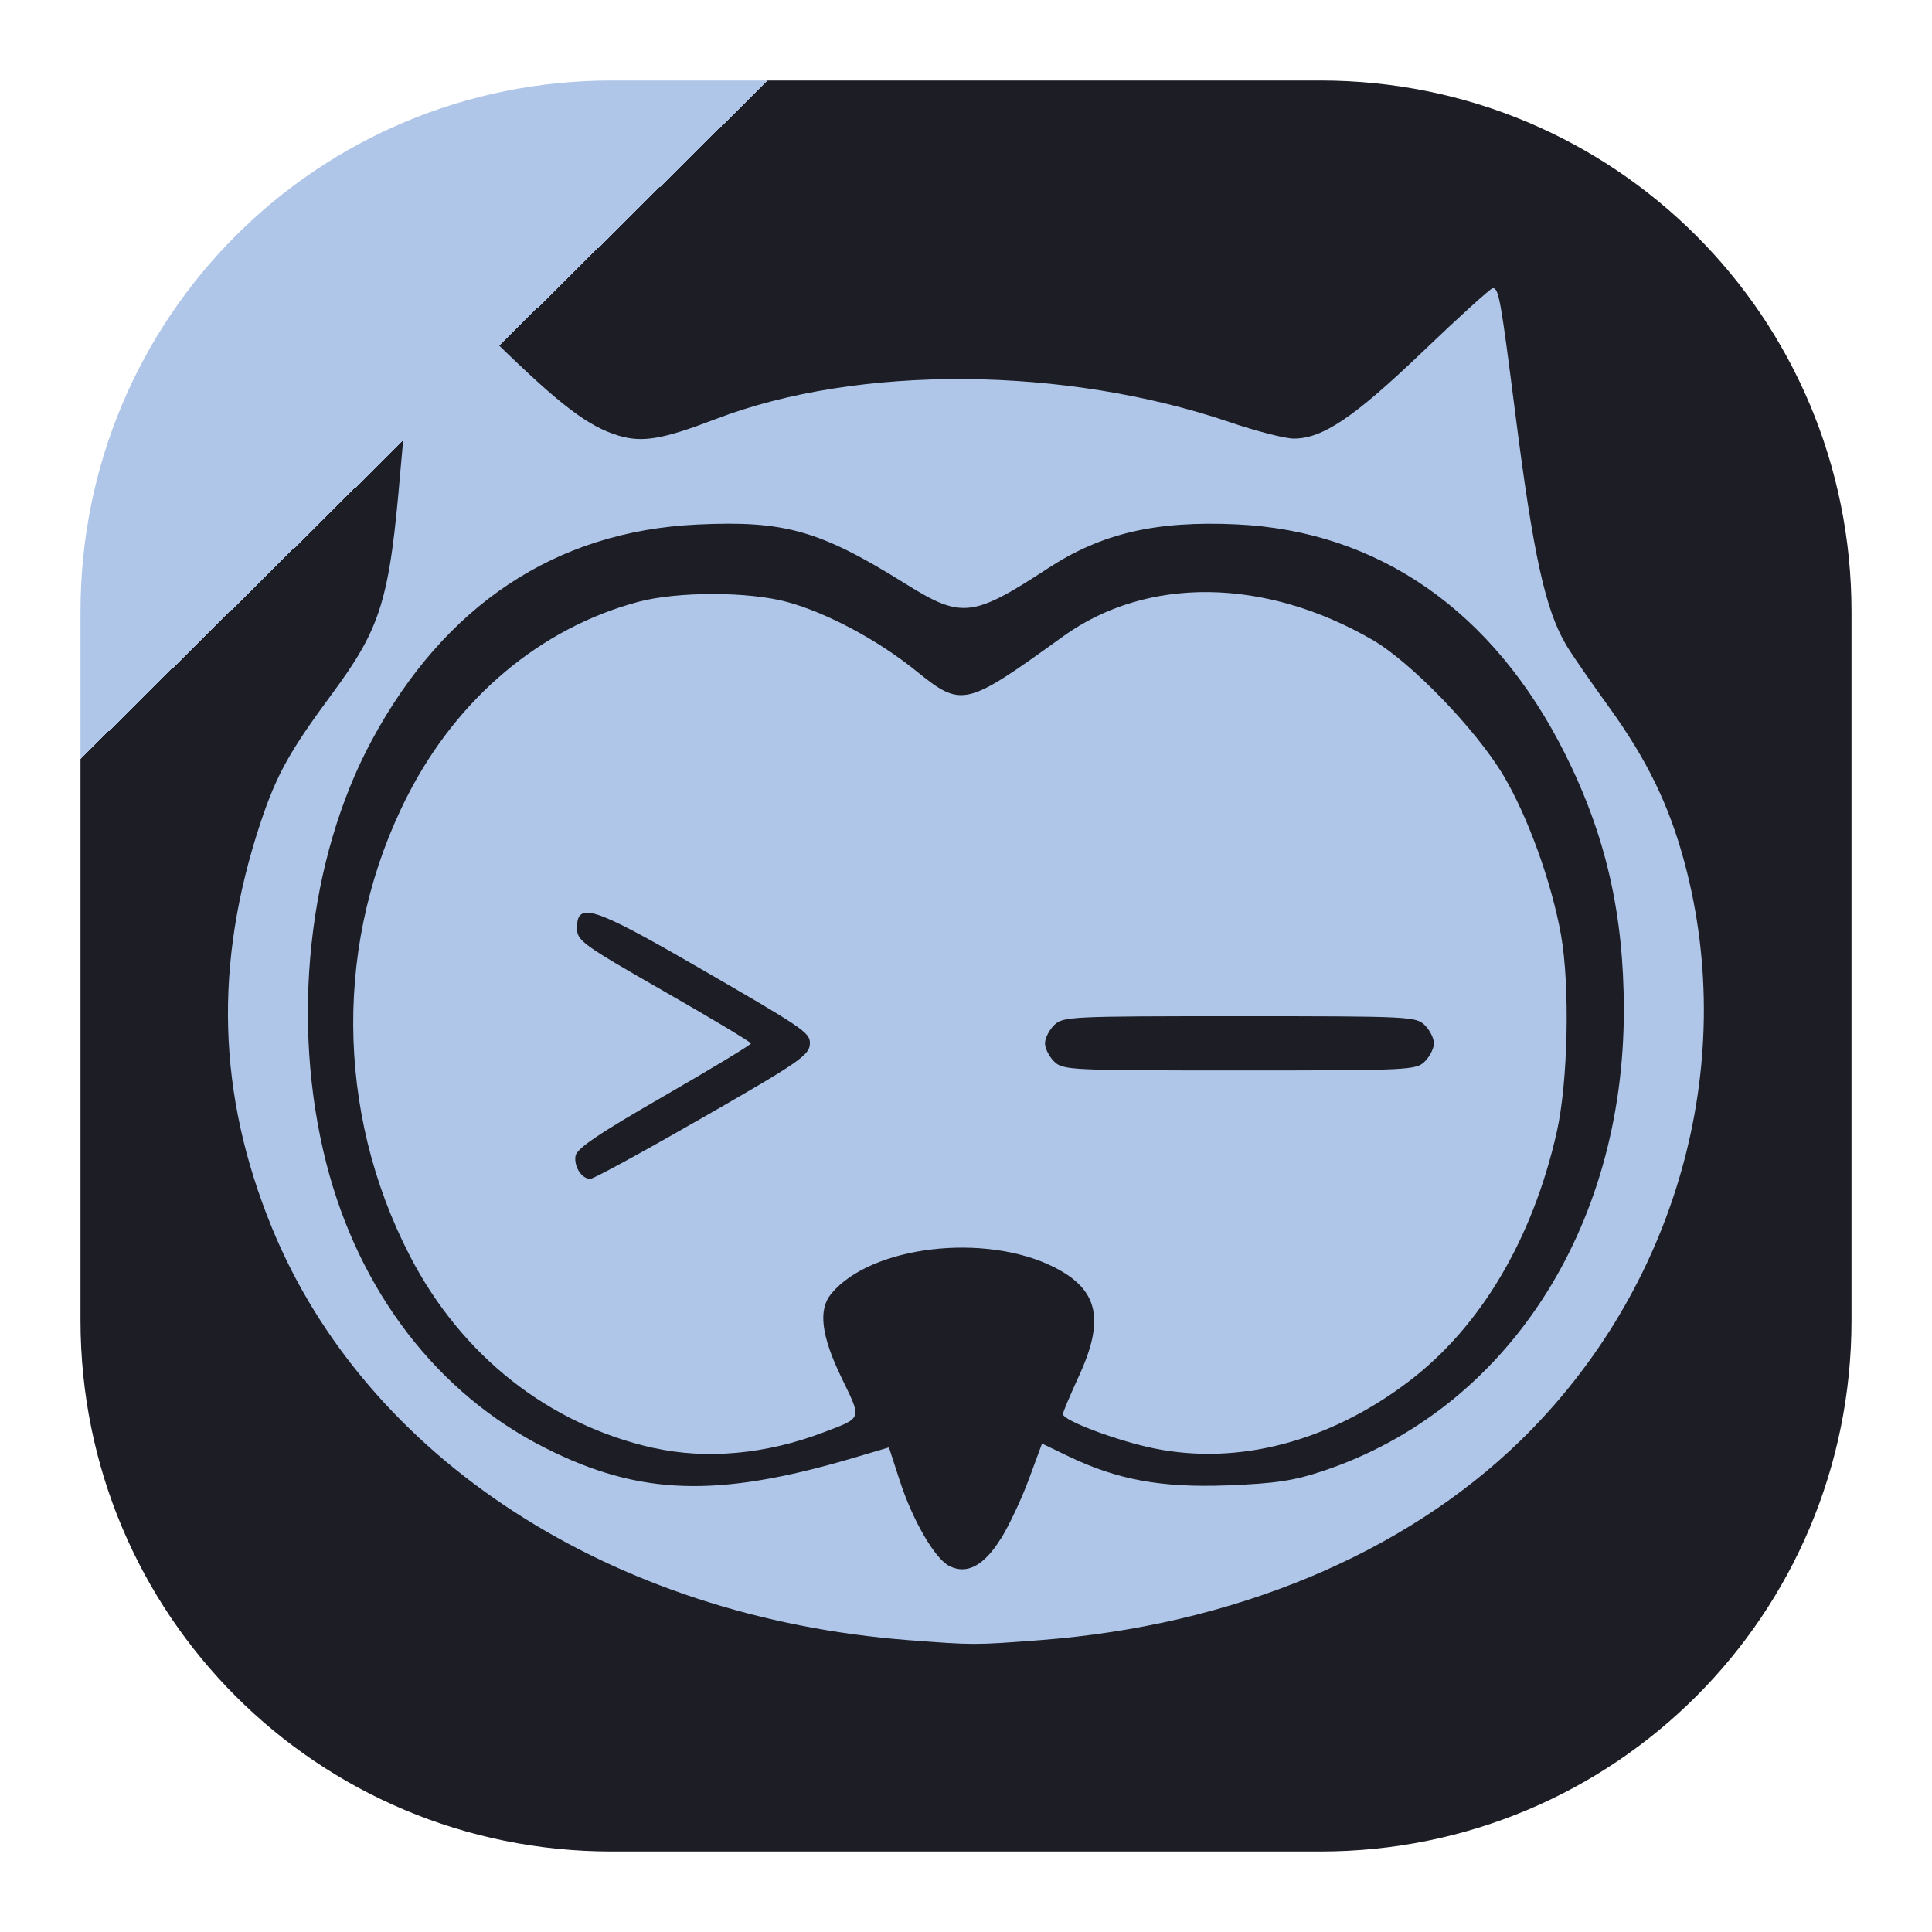
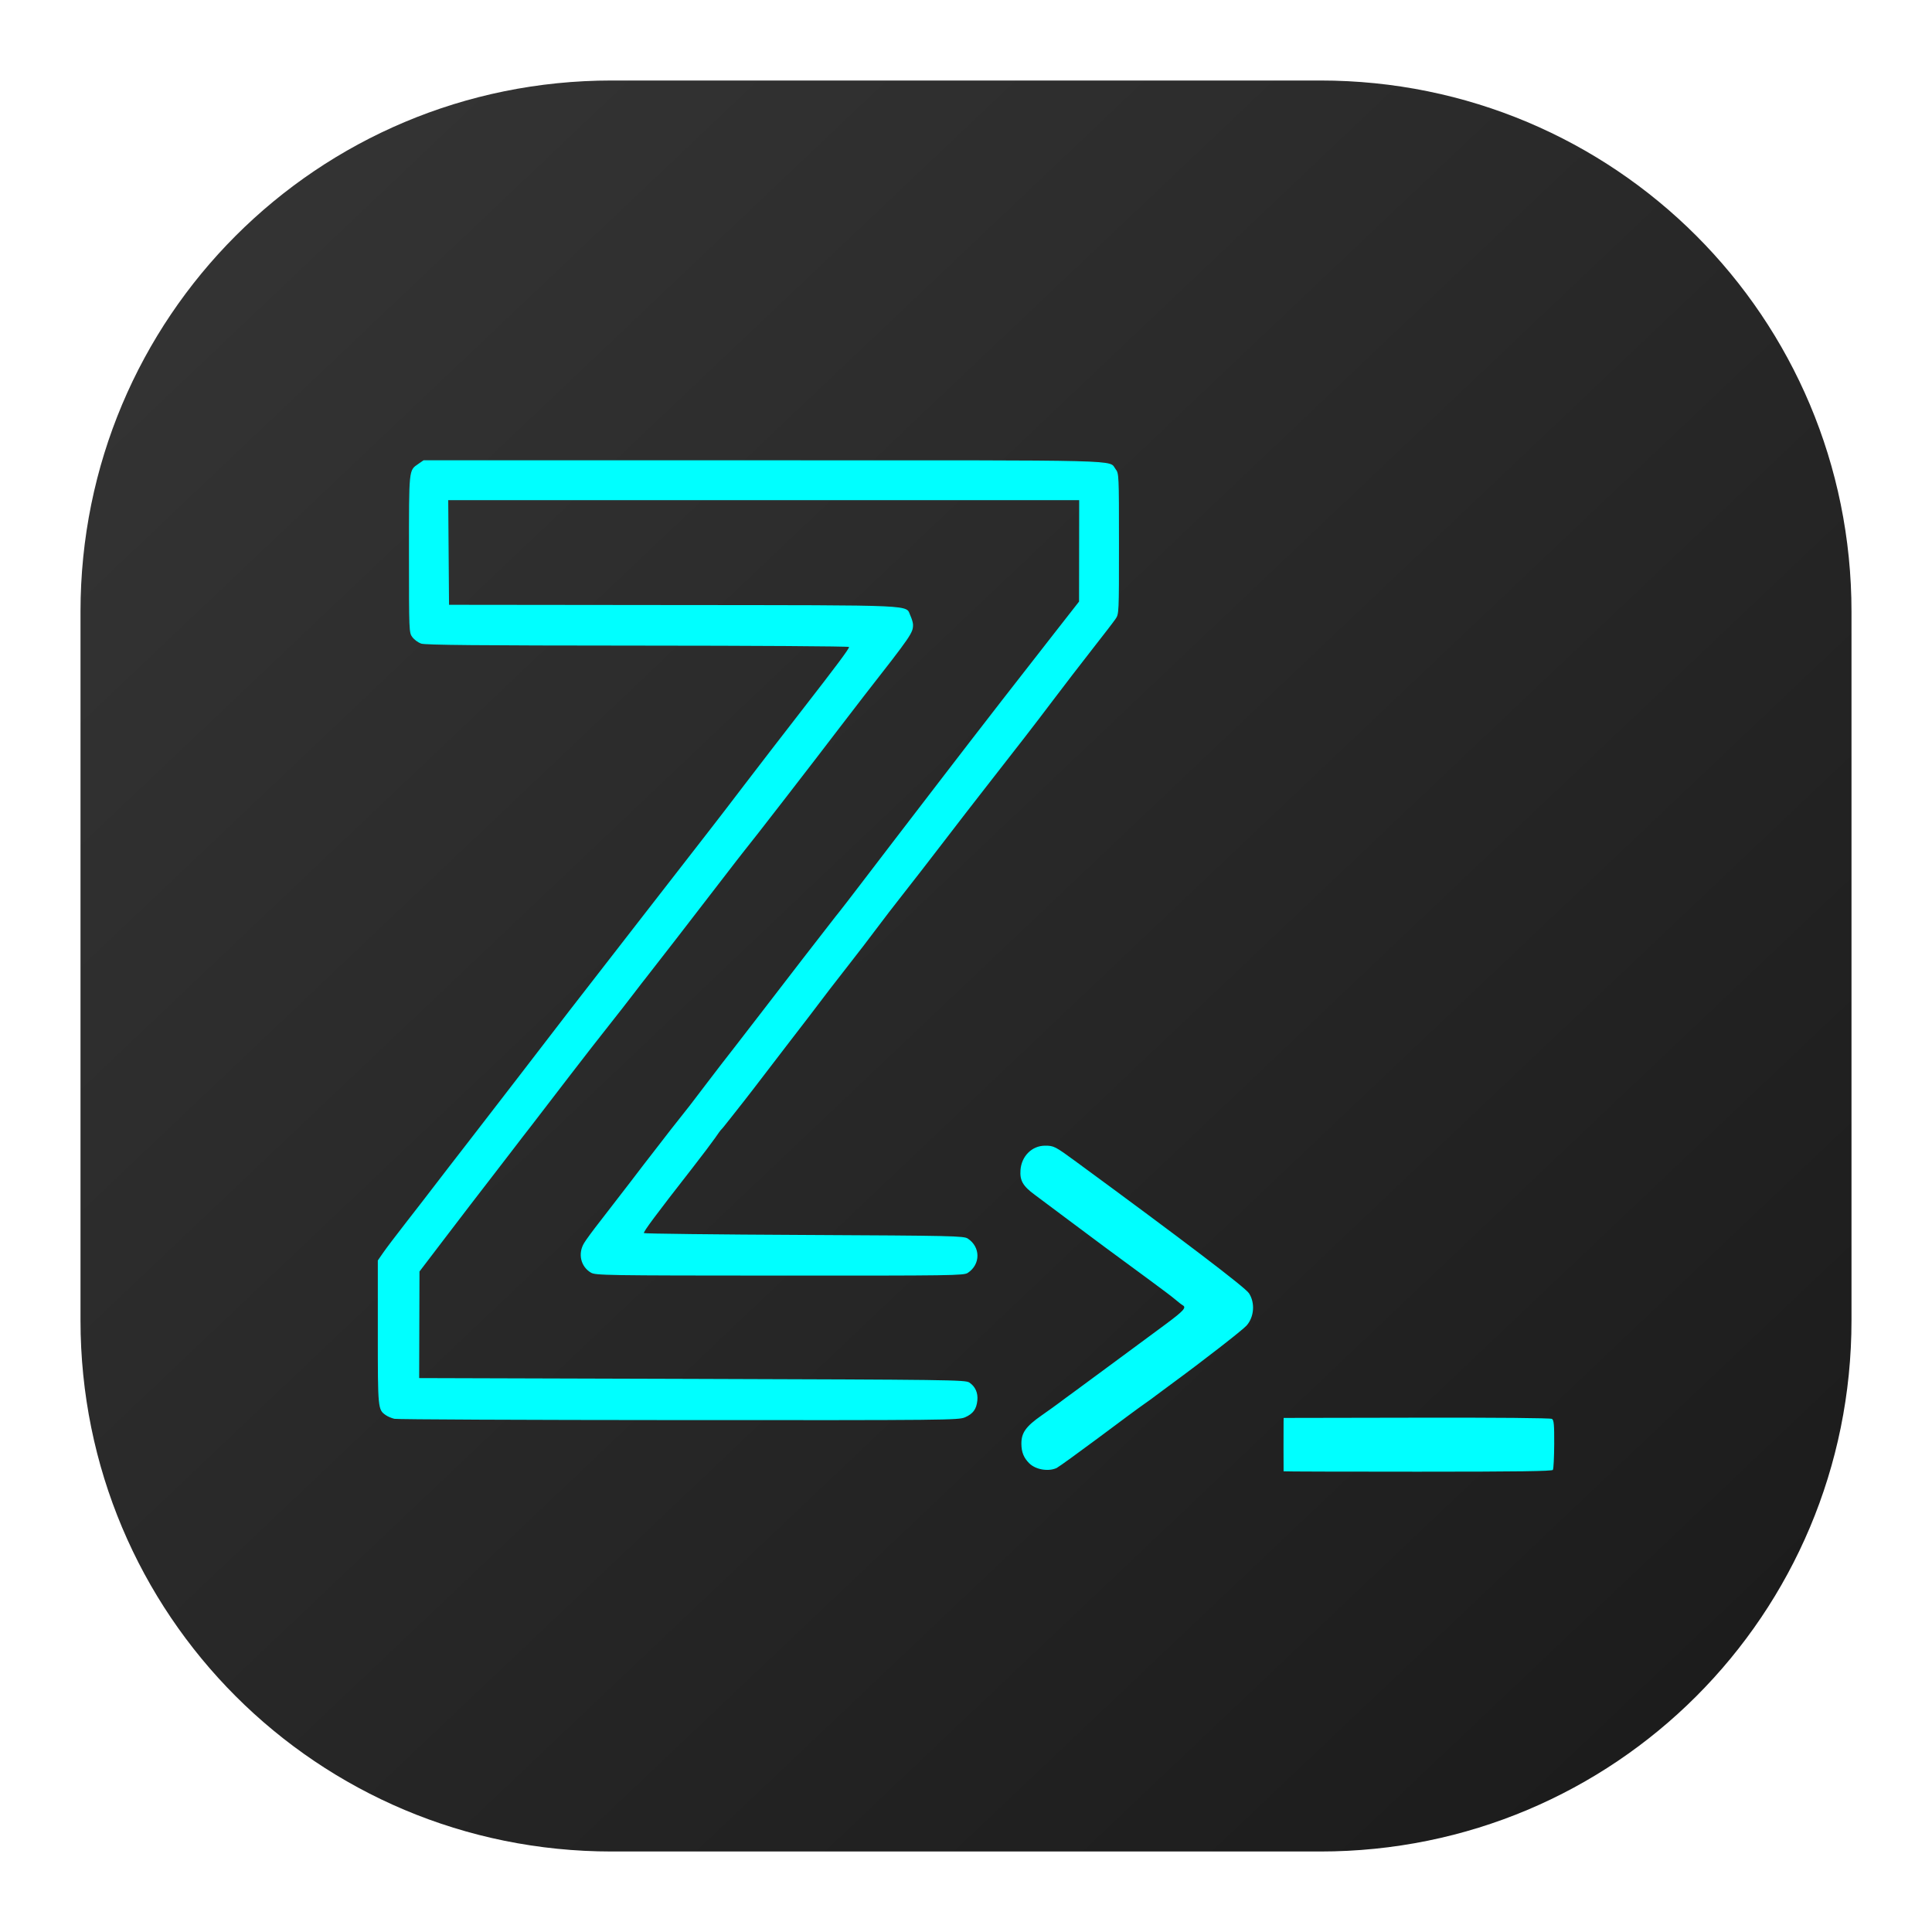
- <svg xmlns="http://www.w3.org/2000/svg" xmlns:xlink="http://www.w3.org/1999/xlink" version="1.1" id="svg1" width="24" height="24" viewBox="0 0 24 24" xml:space="preserve">
+ <svg xmlns="http://www.w3.org/2000/svg" version="1.1" id="svg1" width="24" height="24" viewBox="0 0 24 24" xml:space="preserve">
  <defs id="defs1">
-     <linearGradient id="linearGradient13">
-       <stop style="stop-color:#1c1d25;stop-opacity:1;" offset="0" id="stop13" />
-       <stop style="stop-color:#1c1d25;stop-opacity:1" offset="1" id="stop15" />
-       <stop style="stop-color:#afc6e9;stop-opacity:1" offset="1" id="stop14" />
+     <linearGradient id="linearGradient41">
+       <stop style="stop-color:#000000;stop-opacity:1;" offset="0" id="stop261" />
+       <stop style="stop-color:#000000;stop-opacity:0;" offset="1" id="stop262" />
    </linearGradient>
-     <linearGradient xlink:href="#linearGradient13" id="linearGradient14" x1="18" y1="18" x2="4.02" y2="3.841" gradientUnits="userSpaceOnUse" />
+     <linearGradient x1="22.188" y1="23.062" x2="3.228" y2="3.073" gradientUnits="userSpaceOnUse" gradientTransform="scale(0.75)" spreadMethod="pad" id="linearGradient3">
+       <stop style="stop-opacity:1;stop-color:#1a1a1a" offset="0" id="stop1" />
+       <stop style="stop-opacity:1;stop-color:#333333" offset="1" id="stop2" />
+     </linearGradient>
  </defs>
  <g id="g1">
-     <path id="path3" d="m 5.699,0.75 h 6.602 c 2.742,0 4.949,2.207 4.949,4.949 v 6.602 c 0,2.742 -2.207,4.949 -4.949,4.949 H 5.699 C 2.957,17.25 0.75,15.043 0.75,12.301 V 5.699 C 0.75,2.957 2.957,0.75 5.699,0.75 Z" transform="scale(1.333333)" style="fill:url(#linearGradient14);stroke:none;fill-opacity:1" />
-     <g id="g3" transform="matrix(0.9432953,0,0,0.9432953,-7.776047,21.63991)" style="fill:#afc6e9;fill-opacity:1">
-       <path style="fill:#afc6e9;stroke-width:0.005;fill-opacity:1" d="m 16.854,-3.871 c -1.384,-0.309 -2.532,-1.214 -3.213,-2.531 -0.985,-1.906 -0.995,-4.175 -0.028,-6.065 0.658,-1.286 1.748,-2.202 3.032,-2.547 0.518,-0.139 1.45,-0.139 1.965,8.06e-4 0.52,0.141 1.191,0.499 1.694,0.905 0.608,0.49 0.647,0.481 1.938,-0.451 1.103,-0.795 2.654,-0.778 4.076,0.045 0.508,0.294 1.366,1.183 1.725,1.787 0.322,0.542 0.633,1.405 0.757,2.096 0.12,0.671 0.093,1.939 -0.055,2.597 -0.319,1.415 -1.006,2.572 -1.956,3.291 -1.041,0.788 -2.236,1.102 -3.345,0.877 -0.484,-0.098 -1.203,-0.368 -1.203,-0.452 0,-0.024 0.094,-0.246 0.208,-0.495 0.347,-0.75 0.259,-1.144 -0.32,-1.438 -0.911,-0.462 -2.417,-0.283 -2.939,0.348 -0.174,0.21 -0.132,0.553 0.135,1.105 0.27,0.558 0.282,0.523 -0.241,0.722 -0.752,0.287 -1.539,0.358 -2.233,0.203 z m 0.541,-4.293 c 1.405,-0.806 1.514,-0.881 1.514,-1.043 0,-0.137 -0.095,-0.2 -1.536,-1.032 -1.319,-0.761 -1.531,-0.827 -1.531,-0.482 0,0.169 0.059,0.212 1.145,0.834 0.63,0.36 1.145,0.67 1.146,0.687 9.51e-4,0.018 -0.514,0.329 -1.145,0.693 -0.871,0.502 -1.151,0.692 -1.166,0.79 -0.021,0.142 0.082,0.301 0.196,0.301 0.04,0 0.66,-0.337 1.377,-0.749 z m 9.613,-0.799 c 0.066,-0.066 0.119,-0.173 0.119,-0.238 0,-0.066 -0.054,-0.173 -0.119,-0.238 -0.115,-0.115 -0.199,-0.119 -2.442,-0.119 -2.243,0 -2.327,0.004 -2.442,0.119 -0.066,0.066 -0.119,0.173 -0.119,0.238 0,0.066 0.054,0.173 0.119,0.238 0.115,0.115 0.199,0.119 2.442,0.119 2.243,0 2.327,-0.004 2.442,-0.119 z" id="path2" />
-       <path style="fill:#afc6e9;stroke-width:0.005;fill-opacity:1" d="m 20.216,-1.341 c -3.917,-0.299 -7.151,-2.394 -8.395,-5.44 -0.716,-1.753 -0.763,-3.467 -0.147,-5.324 0.209,-0.628 0.381,-0.94 0.939,-1.694 0.65,-0.879 0.76,-1.238 0.904,-2.946 0.049,-0.584 0.118,-1.22 0.153,-1.413 0.067,-0.369 0.278,-0.988 0.336,-0.988 0.019,0 0.372,0.329 0.785,0.731 0.834,0.813 1.202,1.092 1.598,1.211 0.315,0.095 0.582,0.049 1.282,-0.219 1.871,-0.717 4.593,-0.699 6.774,0.044 0.344,0.117 0.719,0.213 0.835,0.214 0.381,9.55e-4 0.794,-0.277 1.704,-1.149 0.478,-0.458 0.891,-0.832 0.918,-0.832 0.079,0 0.104,0.141 0.291,1.608 0.243,1.914 0.4,2.628 0.679,3.097 0.068,0.115 0.319,0.478 0.557,0.807 0.507,0.702 0.796,1.297 1,2.059 0.717,2.679 -0.117,5.613 -2.161,7.604 -1.538,1.499 -3.796,2.437 -6.324,2.629 -0.865,0.066 -0.877,0.066 -1.729,7.71e-4 z m 1.207,-1.334 c 0.107,-0.172 0.273,-0.524 0.369,-0.784 l 0.174,-0.471 0.345,0.166 c 0.649,0.312 1.229,0.418 2.104,0.384 0.628,-0.025 0.868,-0.061 1.253,-0.19 2.409,-0.805 3.961,-3.184 3.96,-6.071 -4.21e-4,-1.267 -0.239,-2.305 -0.777,-3.378 -0.939,-1.872 -2.452,-2.929 -4.319,-3.016 -1.065,-0.05 -1.78,0.116 -2.489,0.579 -0.992,0.648 -1.137,0.664 -1.875,0.203 -1.128,-0.704 -1.592,-0.835 -2.745,-0.78 -1.861,0.088 -3.322,1.058 -4.283,2.841 -0.842,1.563 -1.073,3.712 -0.6,5.568 0.432,1.692 1.466,3.037 2.884,3.752 1.243,0.627 2.264,0.66 4.05,0.133 l 0.476,-0.141 0.141,0.434 c 0.171,0.529 0.465,1.034 0.656,1.129 0.23,0.115 0.455,-0.005 0.676,-0.361 z" id="path3-3" />
-     </g>
+     <path id="path3" d="m 5.699,0.75 h 6.602 c 2.742,0 4.949,2.207 4.949,4.949 v 6.602 c 0,2.742 -2.207,4.949 -4.949,4.949 H 5.699 C 2.957,17.25 0.75,15.043 0.75,12.301 V 5.699 C 0.75,2.957 2.957,0.75 5.699,0.75 Z" style="fill:url(#linearGradient3);stroke:none" transform="scale(1.333333)" />
+     <path style="fill:#00ffff;stroke-width:1.996" d="m 19.291,18.257 c 0.008,-0.013 0.015,-0.156 0.016,-0.318 0.001,-0.24 -0.004,-0.298 -0.028,-0.313 -0.018,-0.011 -0.692,-0.017 -1.681,-0.015 l -1.652,0.003 -0.001,0.041 c -0.001,0.049 -0.001,0.615 1.8e-4,0.622 5.54e-4,0.003 0.751,0.005 1.667,0.005 1.258,0 1.669,-0.006 1.68,-0.023 z m -6.159,-0.025 c 0.03,-0.016 0.262,-0.184 0.516,-0.373 0.254,-0.19 0.505,-0.376 0.559,-0.413 0.053,-0.037 0.127,-0.09 0.162,-0.118 0.036,-0.027 0.114,-0.085 0.174,-0.129 0.405,-0.297 0.891,-0.675 0.943,-0.733 0.094,-0.107 0.107,-0.282 0.029,-0.401 -0.048,-0.073 -0.813,-0.655 -2.149,-1.635 -0.258,-0.189 -0.274,-0.198 -0.383,-0.198 -0.163,0 -0.293,0.129 -0.306,0.302 -0.01,0.131 0.03,0.2 0.177,0.308 0.058,0.043 0.247,0.184 0.42,0.314 0.331,0.248 0.572,0.427 1.009,0.747 0.145,0.106 0.29,0.216 0.323,0.245 0.033,0.028 0.072,0.059 0.087,0.067 0.049,0.028 0.01,0.07 -0.229,0.247 -0.129,0.095 -0.405,0.299 -0.612,0.452 -0.207,0.153 -0.434,0.32 -0.503,0.371 -0.069,0.05 -0.159,0.116 -0.198,0.146 -0.04,0.03 -0.135,0.098 -0.212,0.152 -0.196,0.137 -0.252,0.216 -0.251,0.353 9.26e-4,0.103 0.029,0.173 0.097,0.241 0.082,0.082 0.247,0.108 0.349,0.055 z m -1.143,-0.626 c 0.099,-0.044 0.141,-0.101 0.152,-0.209 0.01,-0.094 -0.026,-0.174 -0.1,-0.223 -0.05,-0.033 -0.251,-0.035 -3.444,-0.045 l -3.39,-0.01 0.002,-0.662 0.002,-0.662 0.282,-0.37 c 0.294,-0.386 0.438,-0.573 0.619,-0.807 0.059,-0.076 0.166,-0.215 0.237,-0.308 0.071,-0.093 0.136,-0.178 0.145,-0.189 0.017,-0.02 0.079,-0.101 0.588,-0.764 0.164,-0.213 0.379,-0.49 0.479,-0.615 0.1,-0.126 0.239,-0.304 0.309,-0.396 0.07,-0.092 0.143,-0.186 0.161,-0.208 0.052,-0.064 0.638,-0.821 0.927,-1.198 0.145,-0.189 0.28,-0.363 0.3,-0.387 0.071,-0.084 0.864,-1.109 1.162,-1.501 0.087,-0.114 0.228,-0.297 0.313,-0.407 0.591,-0.756 0.609,-0.783 0.609,-0.885 0,-0.023 -0.015,-0.073 -0.032,-0.111 -0.066,-0.139 0.15,-0.13 -2.942,-0.133 l -2.79,-0.003 -0.005,-0.65 -0.005,-0.65 h 3.919 3.919 l -8.4e-4,0.63 -8.41e-4,0.63 -0.312,0.399 c -0.425,0.543 -0.936,1.201 -1.056,1.358 -0.054,0.071 -0.208,0.272 -0.343,0.446 -0.291,0.378 -0.943,1.229 -0.998,1.302 -0.053,0.071 -0.29,0.378 -0.321,0.414 -0.041,0.05 -0.724,0.934 -0.915,1.184 -0.099,0.129 -0.249,0.324 -0.335,0.434 -0.086,0.109 -0.241,0.31 -0.344,0.446 -0.103,0.136 -0.199,0.261 -0.212,0.278 -0.209,0.264 -0.291,0.368 -0.373,0.476 -0.054,0.071 -0.11,0.142 -0.123,0.159 -0.013,0.016 -0.121,0.156 -0.238,0.31 -0.118,0.154 -0.287,0.373 -0.375,0.486 -0.089,0.113 -0.18,0.237 -0.203,0.276 -0.08,0.131 -0.043,0.293 0.084,0.368 0.058,0.034 0.174,0.036 2.345,0.037 2.15,0.001 2.287,-7.14e-4 2.337,-0.034 0.16,-0.105 0.16,-0.321 1.7e-5,-0.426 -0.05,-0.033 -0.185,-0.036 -2.032,-0.045 -1.088,-0.005 -1.984,-0.016 -1.991,-0.023 -0.012,-0.012 0.146,-0.225 0.599,-0.805 0.121,-0.155 0.249,-0.325 0.285,-0.377 0.036,-0.053 0.07,-0.1 0.077,-0.105 0.007,-0.005 0.056,-0.066 0.11,-0.135 0.054,-0.069 0.13,-0.165 0.168,-0.213 0.038,-0.048 0.177,-0.228 0.308,-0.4 0.131,-0.172 0.249,-0.326 0.263,-0.343 0.028,-0.034 0.426,-0.554 0.501,-0.655 0.027,-0.036 0.135,-0.174 0.238,-0.306 0.104,-0.132 0.255,-0.329 0.336,-0.438 0.081,-0.109 0.233,-0.306 0.337,-0.438 0.104,-0.132 0.328,-0.42 0.497,-0.641 0.169,-0.221 0.393,-0.51 0.497,-0.643 0.448,-0.573 0.622,-0.797 0.862,-1.115 0.14,-0.186 0.364,-0.476 0.496,-0.645 0.133,-0.169 0.261,-0.336 0.284,-0.37 0.043,-0.062 0.043,-0.07 0.043,-0.935 0,-0.855 -8.43e-4,-0.873 -0.041,-0.925 -0.094,-0.12 0.234,-0.111 -4.377,-0.111 h -4.221 l -0.065,0.045 c -0.119,0.082 -0.116,0.052 -0.116,1.118 0,0.961 7.01e-4,0.979 0.042,1.034 0.023,0.031 0.072,0.067 0.109,0.08 0.051,0.018 0.712,0.024 2.692,0.025 1.443,6.16e-4 2.624,0.008 2.624,0.017 0,0.024 -0.15,0.225 -0.596,0.799 -0.224,0.289 -0.541,0.699 -0.703,0.912 -0.162,0.213 -0.345,0.451 -0.406,0.529 -0.061,0.078 -0.175,0.226 -0.254,0.327 -0.079,0.102 -0.414,0.534 -0.745,0.959 -0.758,0.975 -0.83,1.069 -1.436,1.858 -0.154,0.201 -0.413,0.536 -0.575,0.745 -0.162,0.209 -0.358,0.462 -0.434,0.562 -0.076,0.1 -0.238,0.309 -0.358,0.463 -0.121,0.155 -0.248,0.323 -0.283,0.374 l -0.064,0.093 v 0.892 c 0,0.955 5.95e-4,0.961 0.1,1.03 0.024,0.017 0.072,0.037 0.106,0.045 0.034,0.008 1.624,0.015 3.534,0.016 3.338,0.002 3.476,5.78e-4 3.555,-0.035 z" id="path299" />
  </g>
</svg>
